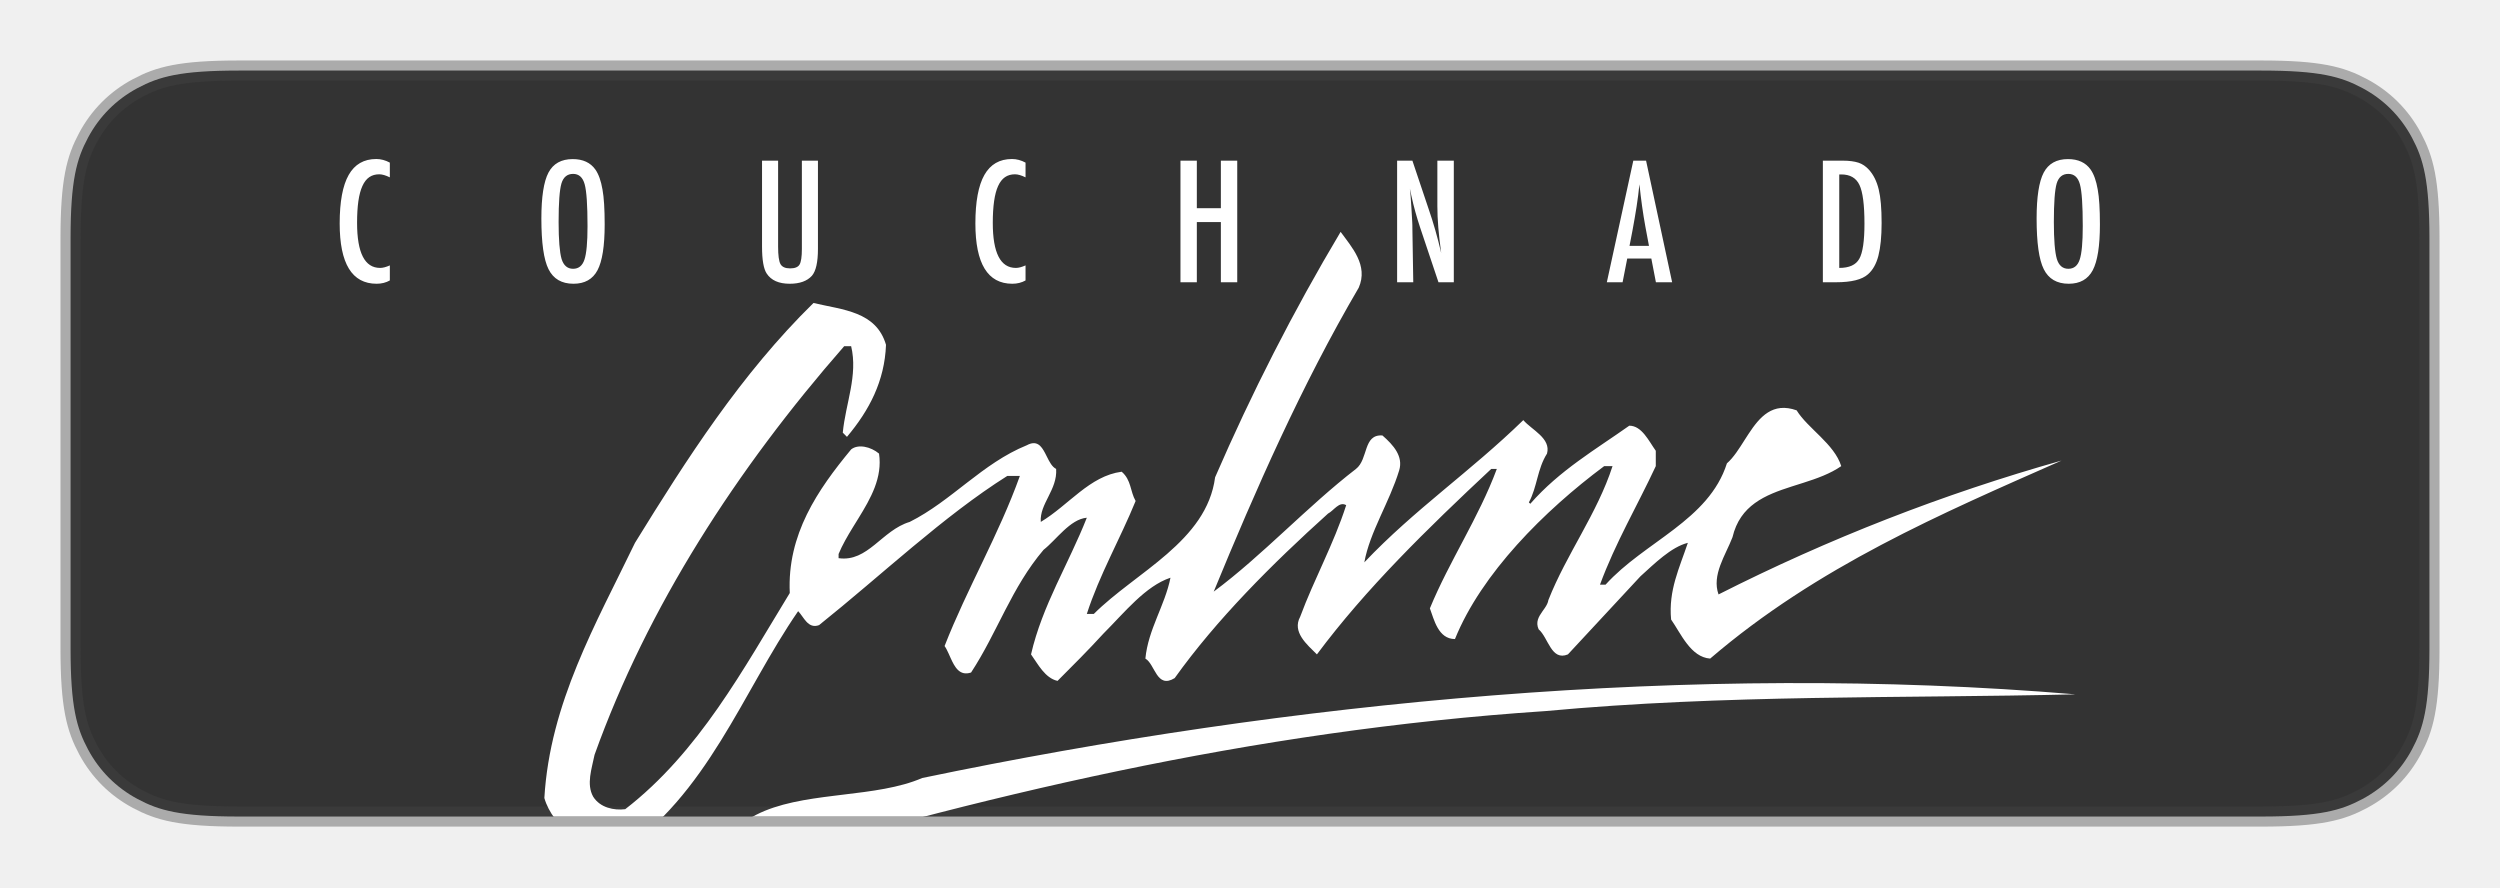
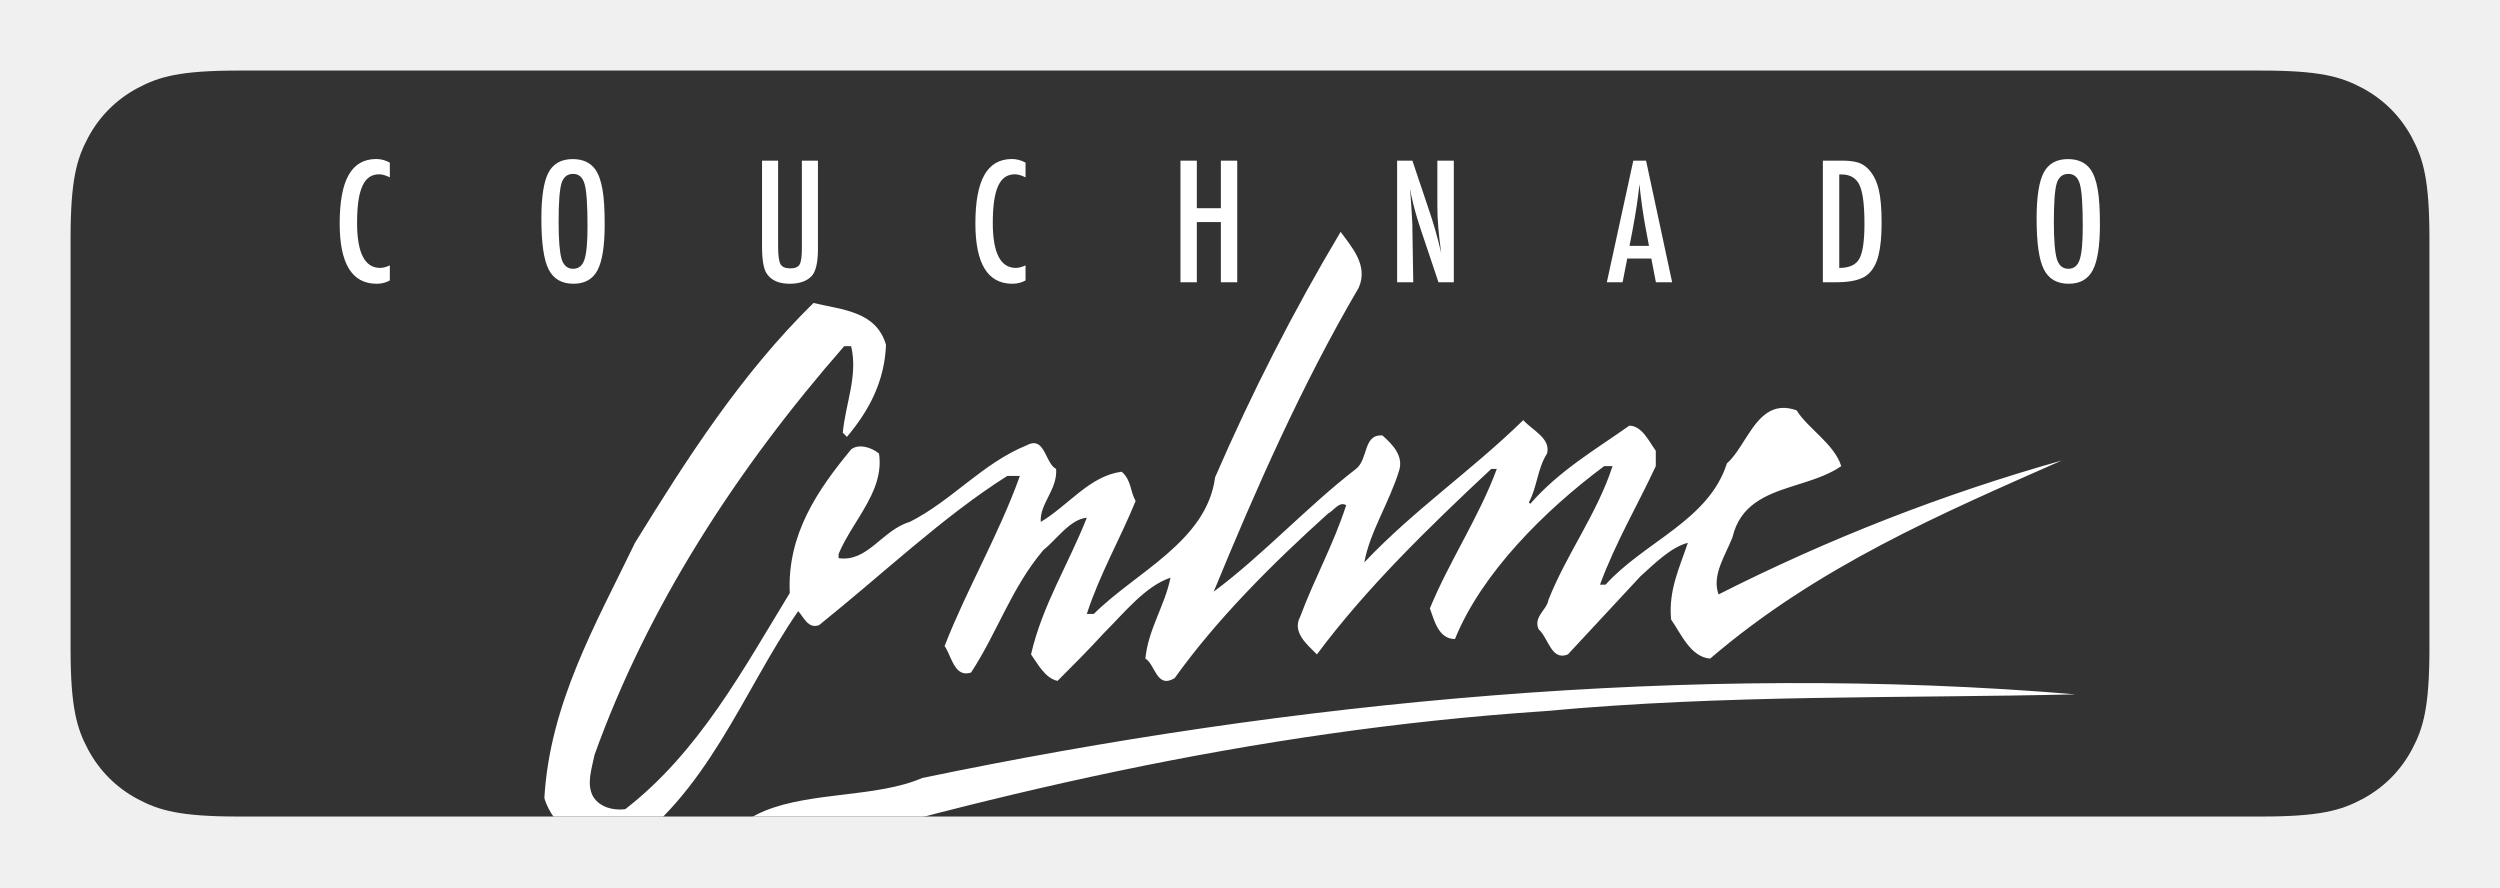
<svg xmlns="http://www.w3.org/2000/svg" xmlns:xlink="http://www.w3.org/1999/xlink" width="124px" height="44px" viewBox="0 0 124 44" version="1.1">
  <defs>
    <path id="path" d="M8.833,0.5 L109.167,0.5 C112.065,0.5 113.115,0.802 114.175,1.368 C115.234,1.935 116.065,2.766 116.632,3.825 C117.198,4.885 117.5,5.935 117.5,8.833 L117.5,29.167 C117.5,32.065 117.198,33.115 116.632,34.175 C116.065,35.234 115.234,36.065 114.175,36.632 C113.115,37.198 112.065,37.5 109.167,37.5 L8.833,37.5 C5.935,37.5 4.885,37.198 3.825,36.632 C2.766,36.065 1.935,35.234 1.368,34.175 C0.802,33.115 0.5,32.065 0.5,29.167 L0.5,8.833 C0.5,5.935 0.802,4.885 1.368,3.825 C1.935,2.766 2.766,1.935 3.825,1.368 C4.885,0.802 5.935,0.5 8.833,0.5 Z" />
  </defs>
  <g transform="translate(3, 3)">
    <mask id="mask" fill="#FFFFFF">
      <use xlink:href="#path" />
    </mask>
-     <use fill="#333333" stroke="#444444" stroke-opacity="0.4" xlink:href="#path" />
+     <use fill="#333333" xlink:href="#path" />
    <path d="M99.946,31.439 L99.945,31.439 C91.298,31.647 82.583,31.439 73.66,32.269 C59.066,33.238 45.509,36.489 32.229,40.5 C32.896,37.299 35.593,36.813 38.371,36.47 L38.834,36.413 C40.225,36.246 41.609,36.078 42.742,35.589 C61.003,31.785 80.923,29.848 99.946,31.439 Z M63.495,8.5 C64.048,9.261 64.878,10.16 64.394,11.267 C61.558,16.109 59.276,21.296 57.2,26.345 C59.621,24.547 61.835,22.126 64.256,20.259 C64.878,19.774 64.601,18.529 65.569,18.599 C66.123,19.083 66.607,19.636 66.4,20.328 C65.916,21.919 64.947,23.371 64.67,24.893 C67.161,22.265 69.927,20.397 72.556,17.838 C72.971,18.322 73.939,18.737 73.732,19.498 C73.247,20.259 73.247,21.158 72.832,21.919 L72.902,21.988 C74.354,20.328 76.153,19.29 77.813,18.114 C78.435,18.114 78.781,18.875 79.127,19.359 L79.127,20.12 C78.227,22.057 77.121,23.924 76.36,25.999 L76.636,25.999 C78.573,23.856 81.755,22.818 82.655,19.982 C82.989,19.692 83.266,19.244 83.553,18.792 L83.727,18.523 C84.284,17.675 84.926,16.93 86.113,17.353 C86.666,18.253 87.98,19.014 88.326,20.12 C87.781,20.497 87.128,20.729 86.465,20.941 L85.869,21.13 C84.549,21.554 83.308,22.055 82.931,23.648 C82.585,24.547 81.894,25.516 82.239,26.484 C87.704,23.717 93.375,21.504 99.254,19.844 C93.306,22.472 87.15,25.1 81.824,29.666 C80.856,29.596 80.372,28.42 79.887,27.729 C79.749,26.277 80.303,25.169 80.717,23.924 C79.887,24.132 79.057,24.962 78.366,25.585 L74.769,29.458 C73.939,29.804 73.801,28.628 73.316,28.213 C73.158,27.857 73.317,27.592 73.494,27.339 L73.626,27.151 C73.71,27.026 73.781,26.898 73.801,26.76 C74.7,24.478 76.222,22.472 76.982,20.12 L76.567,20.12 C73.593,22.334 70.481,25.446 69.166,28.697 C68.336,28.697 68.129,27.729 67.922,27.175 C68.89,24.824 70.343,22.679 71.242,20.259 L70.965,20.259 C67.783,23.233 64.74,26.207 62.319,29.458 C61.835,28.974 61.074,28.351 61.489,27.59 C62.18,25.723 63.149,23.994 63.771,22.057 C63.426,21.849 63.149,22.334 62.872,22.472 C60.106,24.962 57.339,27.729 55.264,30.634 C54.365,31.187 54.296,29.942 53.811,29.666 C53.949,28.213 54.78,27.037 55.056,25.654 C53.811,26.069 52.773,27.383 51.736,28.42 C50.976,29.25 50.215,30.011 49.454,30.772 C48.831,30.634 48.485,29.942 48.139,29.458 C48.693,27.037 50.007,24.962 50.906,22.679 C50.076,22.749 49.385,23.786 48.762,24.27 C47.171,26.138 46.479,28.351 45.165,30.357 C44.597,30.546 44.353,30.088 44.145,29.625 L44.05,29.413 C43.987,29.275 43.924,29.145 43.851,29.043 C44.958,26.207 46.548,23.509 47.586,20.605 L46.963,20.605 C43.782,22.61 40.738,25.516 37.626,28.006 C37.072,28.213 36.865,27.59 36.588,27.314 C33.821,31.326 32.092,36.444 27.665,39.349 C26.144,39.28 24.414,38.035 24,36.582 C24.276,31.878 26.559,27.936 28.496,23.924 C31.055,19.774 33.752,15.555 37.349,12.028 C38.802,12.373 40.461,12.442 40.946,14.103 C40.877,15.901 40.116,17.353 39.009,18.668 L38.802,18.46 C38.94,17.008 39.563,15.624 39.217,14.172 L38.871,14.172 C33.545,20.259 29.118,27.106 26.49,34.438 C26.351,35.13 26.075,35.891 26.42,36.513 C26.767,37.067 27.458,37.205 28.011,37.136 C31.677,34.3 33.89,30.149 36.173,26.414 C36.035,23.509 37.557,21.296 39.217,19.29 C39.563,19.014 40.185,19.152 40.6,19.498 C40.776,20.686 40.196,21.707 39.572,22.719 L39.304,23.153 C39.038,23.588 38.782,24.025 38.594,24.478 L38.594,24.685 C40.047,24.893 40.738,23.302 42.121,22.887 C44.197,21.849 45.718,19.982 47.932,19.083 C48.422,18.819 48.645,19.11 48.837,19.475 L48.931,19.661 C49.055,19.911 49.183,20.158 49.385,20.259 C49.454,21.296 48.555,21.988 48.623,22.887 C50.007,22.057 51.045,20.605 52.635,20.397 C53.119,20.812 53.05,21.365 53.327,21.849 C52.566,23.717 51.529,25.516 50.906,27.452 L51.252,27.452 C53.327,25.377 56.855,23.856 57.269,20.674 C59.068,16.523 61.143,12.442 63.495,8.5 Z" id="Online" fill="#FFFFFF" mask="url(#mask)" />
    <path d="M15.68,11.074 C15.922,11.074 16.141,11.02 16.336,10.91 L16.336,10.91 L16.336,10.164 C16.148,10.247 15.988,10.289 15.855,10.289 C15.092,10.289 14.711,9.544 14.711,8.055 C14.711,7.641 14.732,7.282 14.775,6.979 C14.818,6.675 14.885,6.424 14.975,6.227 C15.064,6.029 15.178,5.882 15.316,5.787 C15.454,5.692 15.62,5.645 15.812,5.645 C15.953,5.645 16.128,5.695 16.336,5.797 L16.336,5.797 L16.336,5.066 C16.115,4.947 15.891,4.887 15.664,4.887 C15.049,4.887 14.593,5.15 14.295,5.676 C13.997,6.202 13.848,7.004 13.848,8.082 C13.848,10.077 14.458,11.074 15.68,11.074 Z M25.445,11.074 C26.003,11.074 26.4,10.85 26.637,10.402 C26.874,9.954 26.992,9.198 26.992,8.133 C26.992,7.372 26.956,6.794 26.883,6.398 C26.81,5.971 26.693,5.642 26.531,5.41 C26.286,5.064 25.911,4.891 25.406,4.891 C24.841,4.891 24.44,5.115 24.203,5.562 C23.969,6.008 23.852,6.767 23.852,7.84 C23.852,9.043 23.97,9.88 24.207,10.352 C24.447,10.833 24.859,11.074 25.445,11.074 Z M25.426,10.332 C25.147,10.332 24.957,10.171 24.855,9.848 C24.757,9.507 24.707,8.895 24.707,8.012 C24.707,7.053 24.754,6.415 24.848,6.098 C24.944,5.783 25.137,5.625 25.426,5.625 C25.715,5.625 25.906,5.797 26,6.141 C26.094,6.482 26.141,7.174 26.141,8.219 C26.141,9.026 26.09,9.579 25.988,9.879 C25.887,10.181 25.699,10.332 25.426,10.332 Z M36.172,11.074 C36.664,11.074 37.03,10.943 37.27,10.68 C37.47,10.448 37.57,10.004 37.57,9.348 L37.57,9.348 L37.57,4.969 L36.773,4.969 L36.773,9.348 C36.773,9.738 36.734,9.997 36.656,10.125 C36.581,10.25 36.424,10.312 36.188,10.312 C35.951,10.312 35.792,10.241 35.711,10.098 C35.633,9.954 35.594,9.665 35.594,9.23 L35.594,9.23 L35.594,4.969 L34.797,4.969 L34.797,9.23 C34.797,9.889 34.874,10.335 35.027,10.566 C35.249,10.905 35.63,11.074 36.172,11.074 Z M47.211,11.074 C47.453,11.074 47.672,11.02 47.867,10.91 L47.867,10.91 L47.867,10.164 C47.68,10.247 47.52,10.289 47.387,10.289 C46.624,10.289 46.242,9.544 46.242,8.055 C46.242,7.641 46.264,7.282 46.307,6.979 C46.35,6.675 46.416,6.424 46.506,6.227 C46.596,6.029 46.71,5.882 46.848,5.787 C46.986,5.692 47.151,5.645 47.344,5.645 C47.484,5.645 47.659,5.695 47.867,5.797 L47.867,5.797 L47.867,5.066 C47.646,4.947 47.422,4.887 47.195,4.887 C46.581,4.887 46.124,5.15 45.826,5.676 C45.528,6.202 45.379,7.004 45.379,8.082 C45.379,10.077 45.99,11.074 47.211,11.074 Z M56.363,11 L56.363,8.016 L57.555,8.016 L57.555,11 L58.367,11 L58.367,4.969 L57.555,4.969 L57.555,7.328 L56.363,7.328 L56.363,4.969 L55.551,4.969 L55.551,11 L56.363,11 Z M67.098,11 L67.055,8.371 C67.055,8.296 67.054,8.228 67.053,8.168 C67.051,8.108 67.049,8.057 67.047,8.016 L67.047,8.016 L67.004,7.27 L66.961,6.656 C66.958,6.622 66.954,6.581 66.949,6.533 C66.944,6.485 66.938,6.427 66.93,6.359 C66.945,6.427 66.959,6.487 66.971,6.539 C66.982,6.591 66.991,6.635 66.996,6.672 C67.059,6.964 67.127,7.242 67.201,7.508 C67.275,7.773 67.354,8.033 67.438,8.285 L67.438,8.285 L68.348,11 L69.109,11 L69.109,4.969 L68.293,4.969 L68.293,7.219 C68.293,7.552 68.309,7.908 68.34,8.285 C68.371,8.663 68.419,9.085 68.484,9.551 C68.305,8.78 68.098,8.055 67.863,7.375 L67.863,7.375 L67.055,4.969 L66.297,4.969 L66.297,11 L67.098,11 Z M77.48,11 L77.711,9.824 L78.906,9.824 L79.133,11 L79.938,11 L78.645,4.969 L78.012,4.969 L76.699,11 L77.48,11 Z M78.789,9.195 L77.824,9.195 L77.973,8.422 C78.051,8.005 78.118,7.611 78.176,7.24 C78.233,6.869 78.28,6.503 78.316,6.141 C78.392,6.883 78.49,7.581 78.609,8.234 L78.609,8.234 L78.789,9.195 Z M88.07,11 C88.831,11 89.358,10.868 89.652,10.605 C89.892,10.395 90.064,10.089 90.168,9.688 C90.275,9.268 90.328,8.727 90.328,8.062 C90.328,7.339 90.28,6.783 90.184,6.395 C90.087,5.993 89.926,5.668 89.699,5.418 C89.548,5.251 89.376,5.135 89.184,5.07 C88.975,5.003 88.719,4.969 88.414,4.969 L88.414,4.969 L87.414,4.969 L87.414,11 L88.07,11 Z M88.227,10.289 L88.227,5.652 L88.328,5.652 C88.766,5.652 89.066,5.827 89.23,6.176 C89.395,6.525 89.477,7.164 89.477,8.094 C89.477,8.958 89.391,9.54 89.219,9.84 C89.052,10.139 88.721,10.289 88.227,10.289 L88.227,10.289 Z M99.609,11.074 C100.167,11.074 100.564,10.85 100.801,10.402 C101.038,9.954 101.156,9.198 101.156,8.133 C101.156,7.372 101.12,6.794 101.047,6.398 C100.974,5.971 100.857,5.642 100.695,5.41 C100.451,5.064 100.076,4.891 99.57,4.891 C99.005,4.891 98.604,5.115 98.367,5.562 C98.133,6.008 98.016,6.767 98.016,7.84 C98.016,9.043 98.134,9.88 98.371,10.352 C98.611,10.833 99.023,11.074 99.609,11.074 Z M99.59,10.332 C99.311,10.332 99.121,10.171 99.02,9.848 C98.921,9.507 98.871,8.895 98.871,8.012 C98.871,7.053 98.918,6.415 99.012,6.098 C99.108,5.783 99.301,5.625 99.59,5.625 C99.879,5.625 100.07,5.797 100.164,6.141 C100.258,6.482 100.305,7.174 100.305,8.219 C100.305,9.026 100.254,9.579 100.152,9.879 C100.051,10.181 99.863,10.332 99.59,10.332 Z" fill="#FFFFFF" mask="url(#mask)" />
  </g>
</svg>
